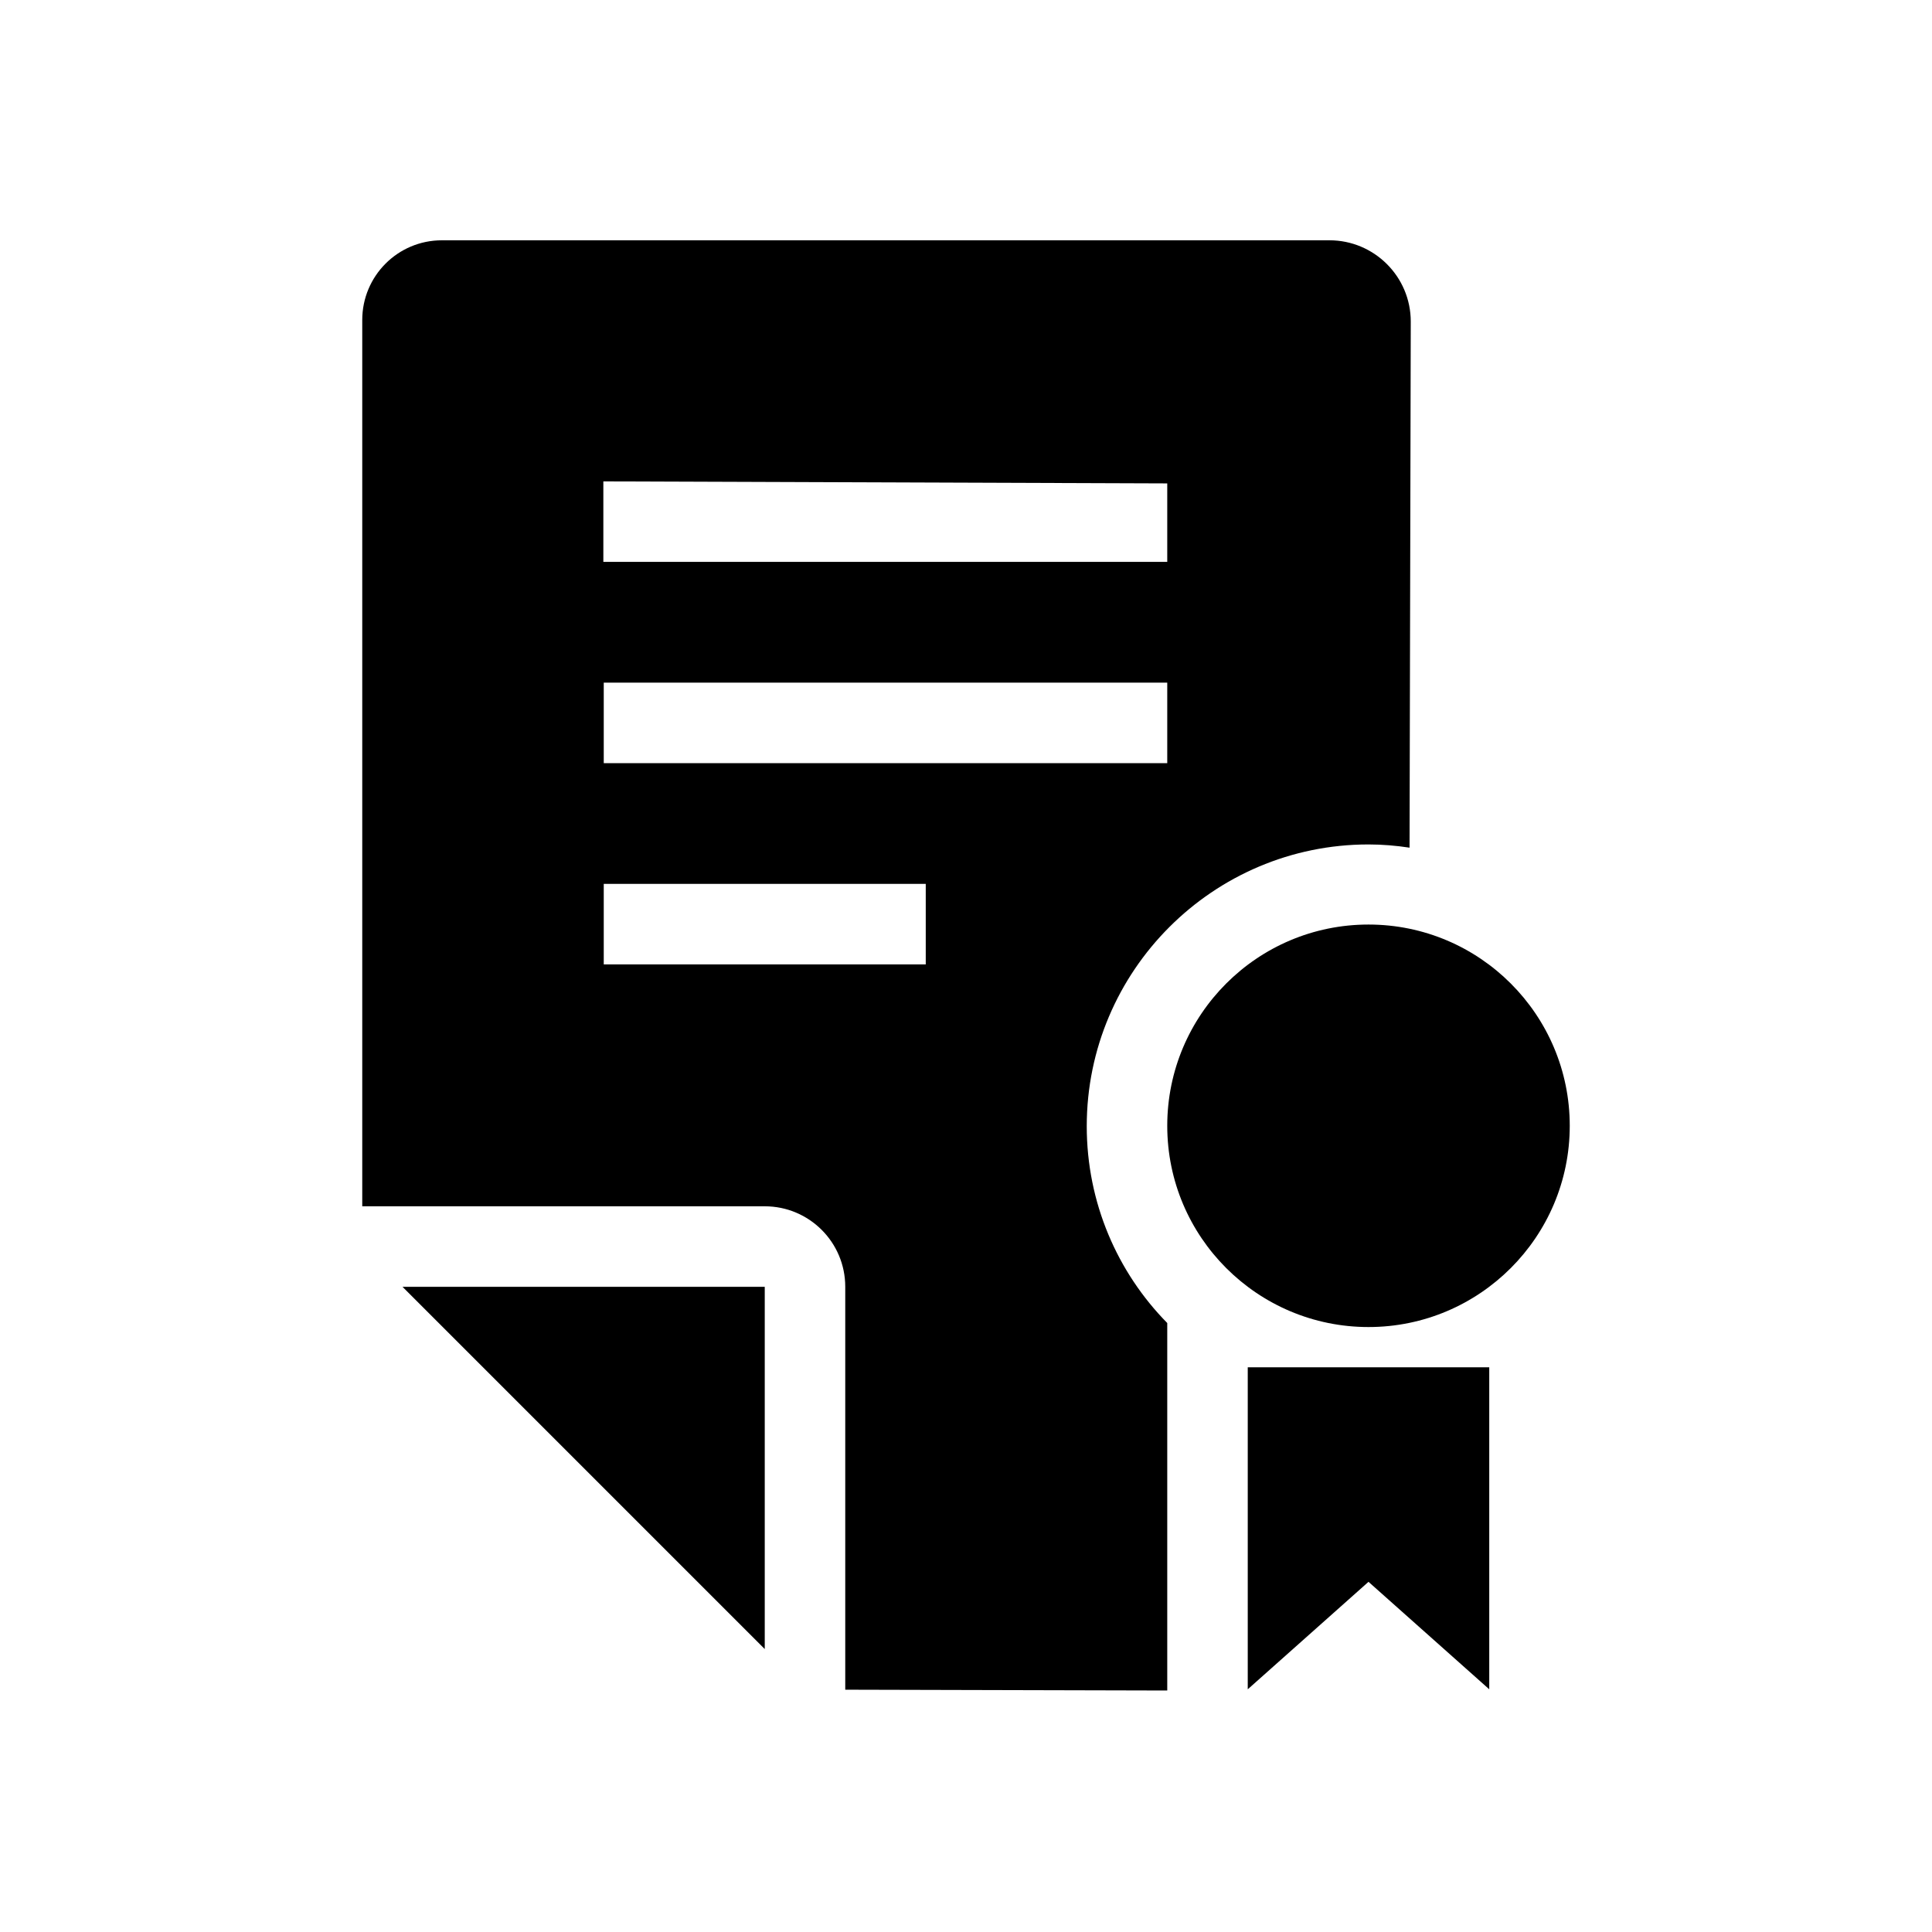
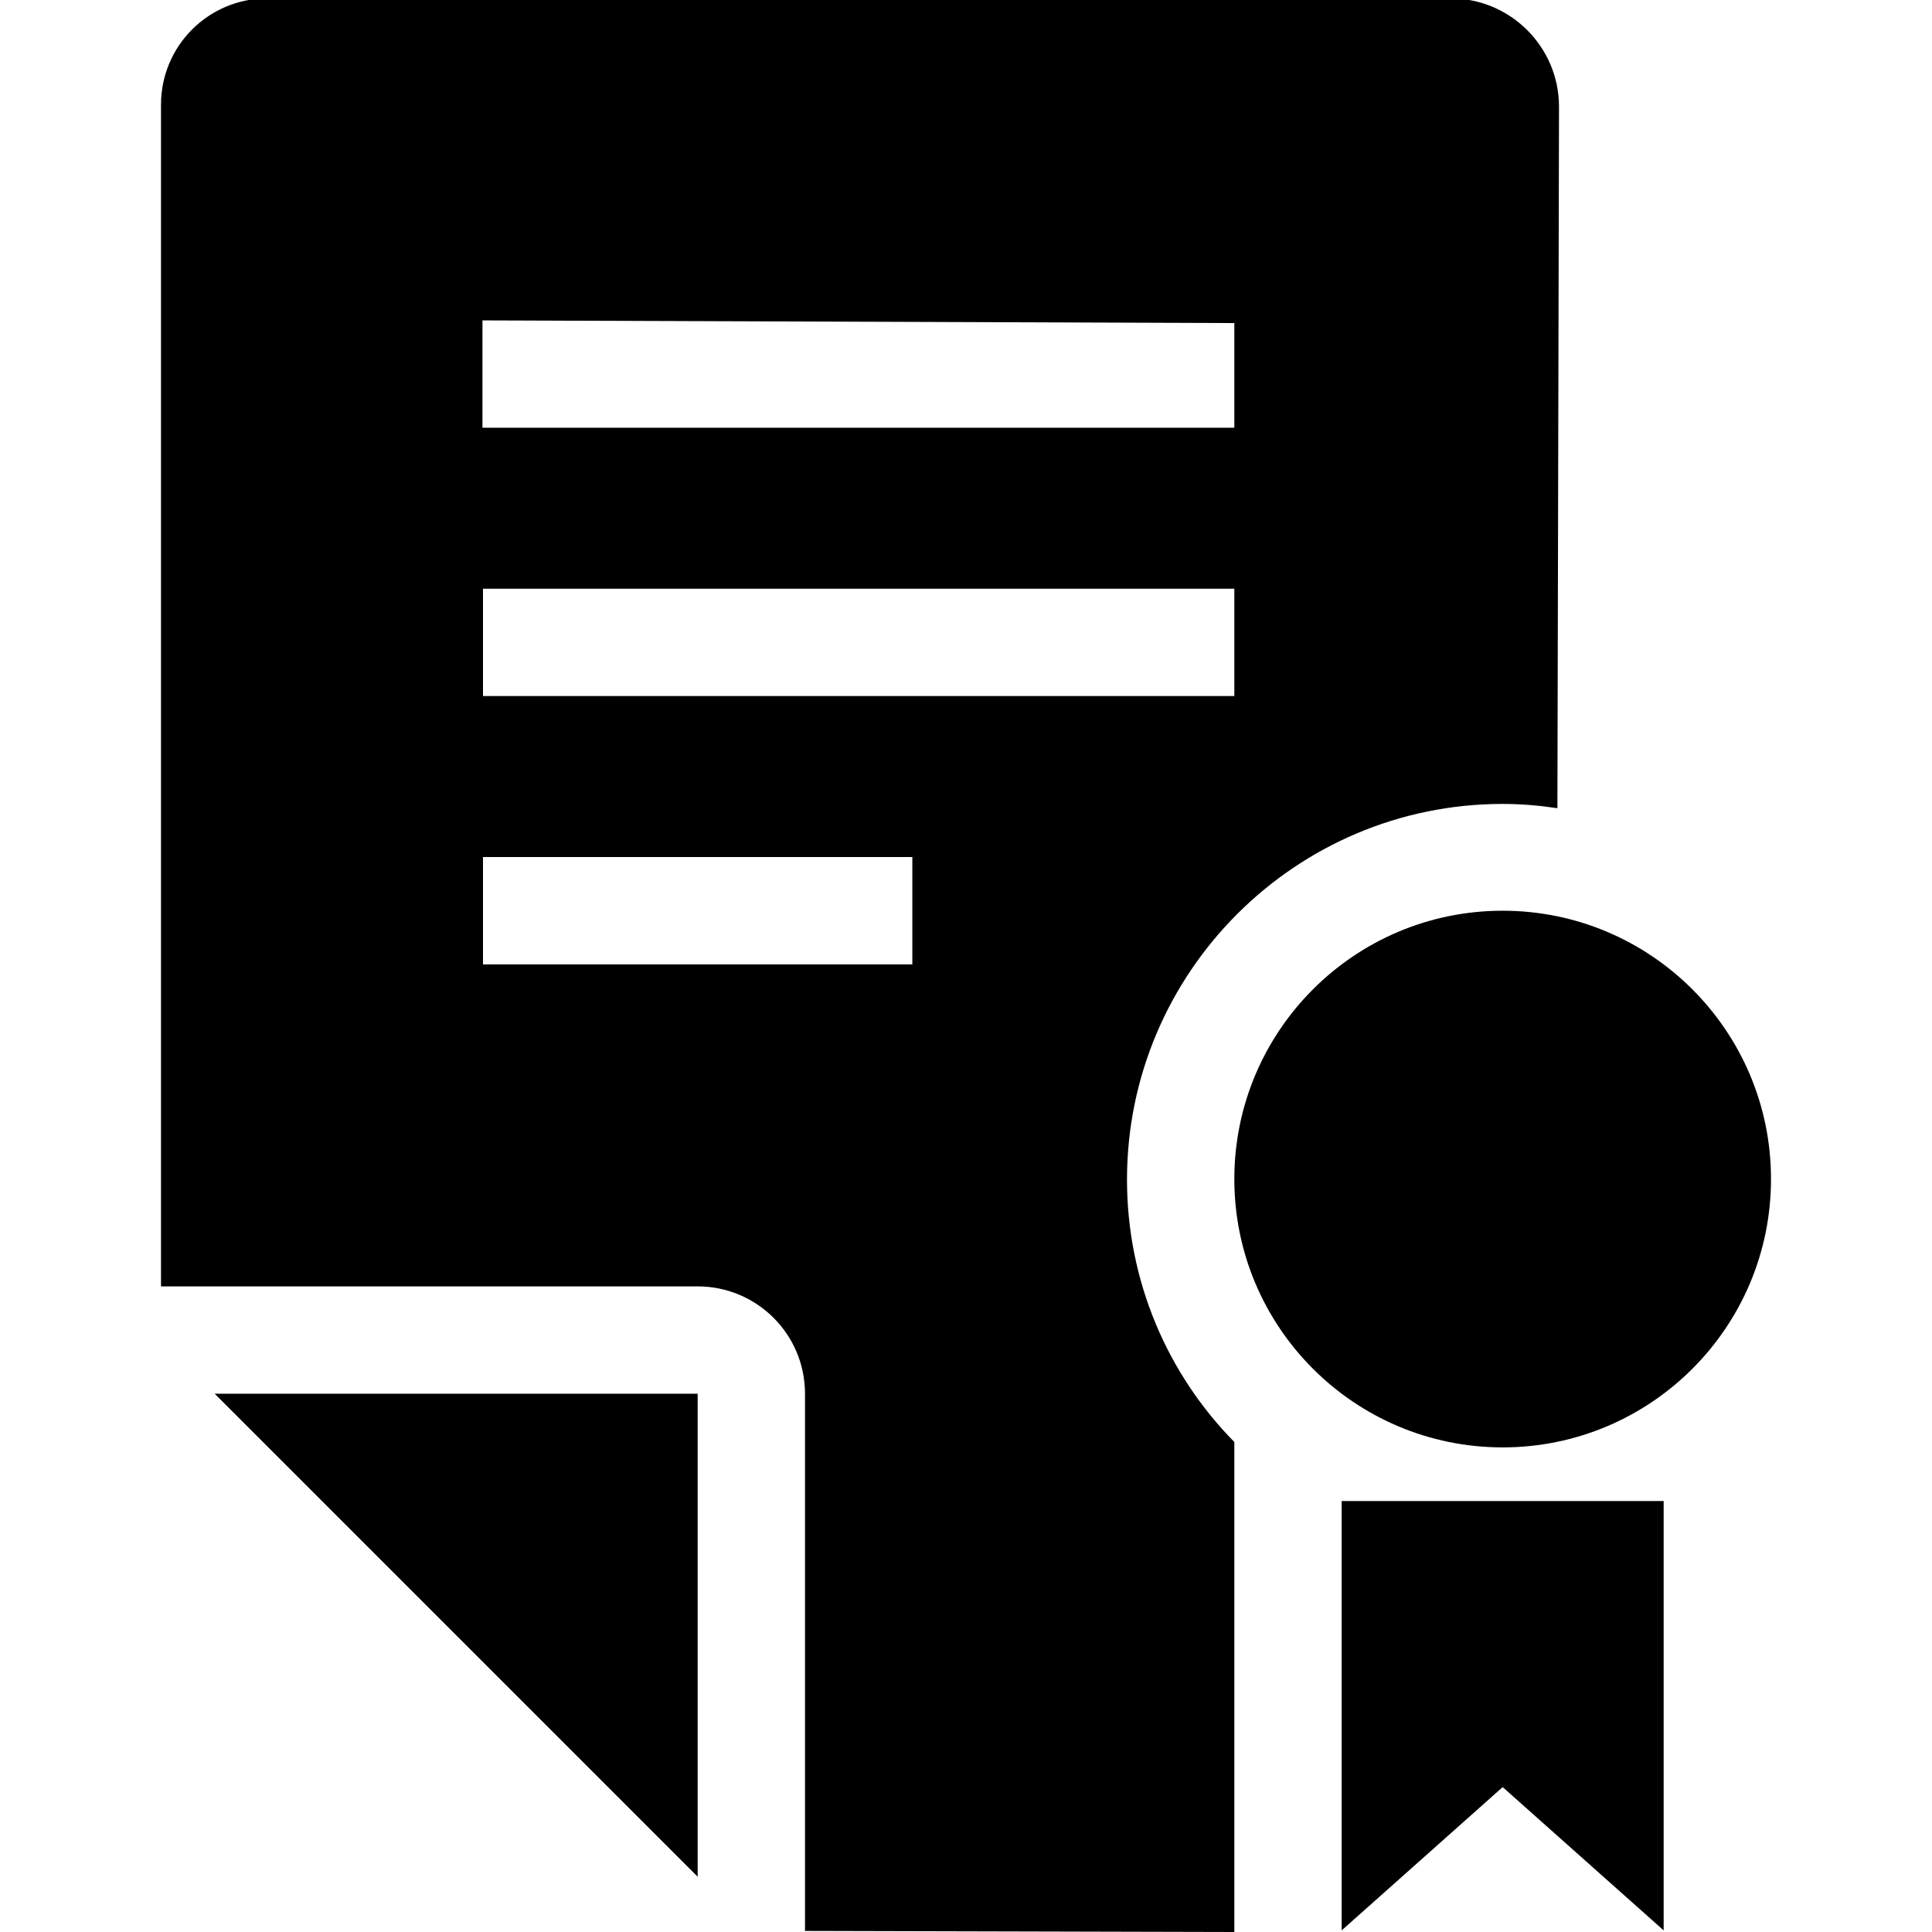
- <svg xmlns="http://www.w3.org/2000/svg" id="Layer_1" width="48" height="48" viewBox="0 0 48 48">
-   <path d="M10,31.97h9v9l-9-9Zm21,2v8l3-2.67,3,2.67v-8h-6Zm3-11c-2.76,0-5,2.24-5,5s2.24,5,5,5,5-2.24,5-5-2.24-5-5-5Zm-13,19v-10c0-1.11-.9-2-2-2H9V7.95c0-1.09,.88-1.98,1.98-1.98h22.05c1.11,0,2.02,.9,2.02,2.02l-.03,13.07c-.33-.05-.67-.08-1.02-.08-3.86,0-7,3.14-7,7,0,1.9,.76,3.63,2,4.89v9.13l-8-.02h0Zm8-25.01H15v2h14v-2Zm-14.01-5v2h14.01v-1.95l-14.01-.05Zm8.01,12v-2H15v2h8Z" />
+ <svg xmlns="http://www.w3.org/2000/svg" id="Layer_1" width="36" height="36" viewBox="0 0 36 36">
+   <path d="M4,25.97H13v9L4,25.97Zm21,2v8l3-2.67,3,2.67v-8h-6Zm3-11c-2.76,0-5,2.24-5,5s2.24,5,5,5,5-2.24,5-5-2.24-5-5-5Zm-13,19v-10c0-1.11-.9-2-2-2H3V1.95C3,.86,3.88-.03,4.98-.03H27.03c1.11,0,2.02,.9,2.02,2.02l-.03,13.07c-.33-.05-.67-.08-1.02-.08-3.86,0-7,3.14-7,7,0,1.9,.76,3.63,2,4.89v9.13l-8-.02h0ZM23,10.97H9v2h14v-2ZM8.99,5.97v2h14.01v-1.95l-14.01-.05Zm8.01,12v-2H9v2h8Z" />
</svg>
